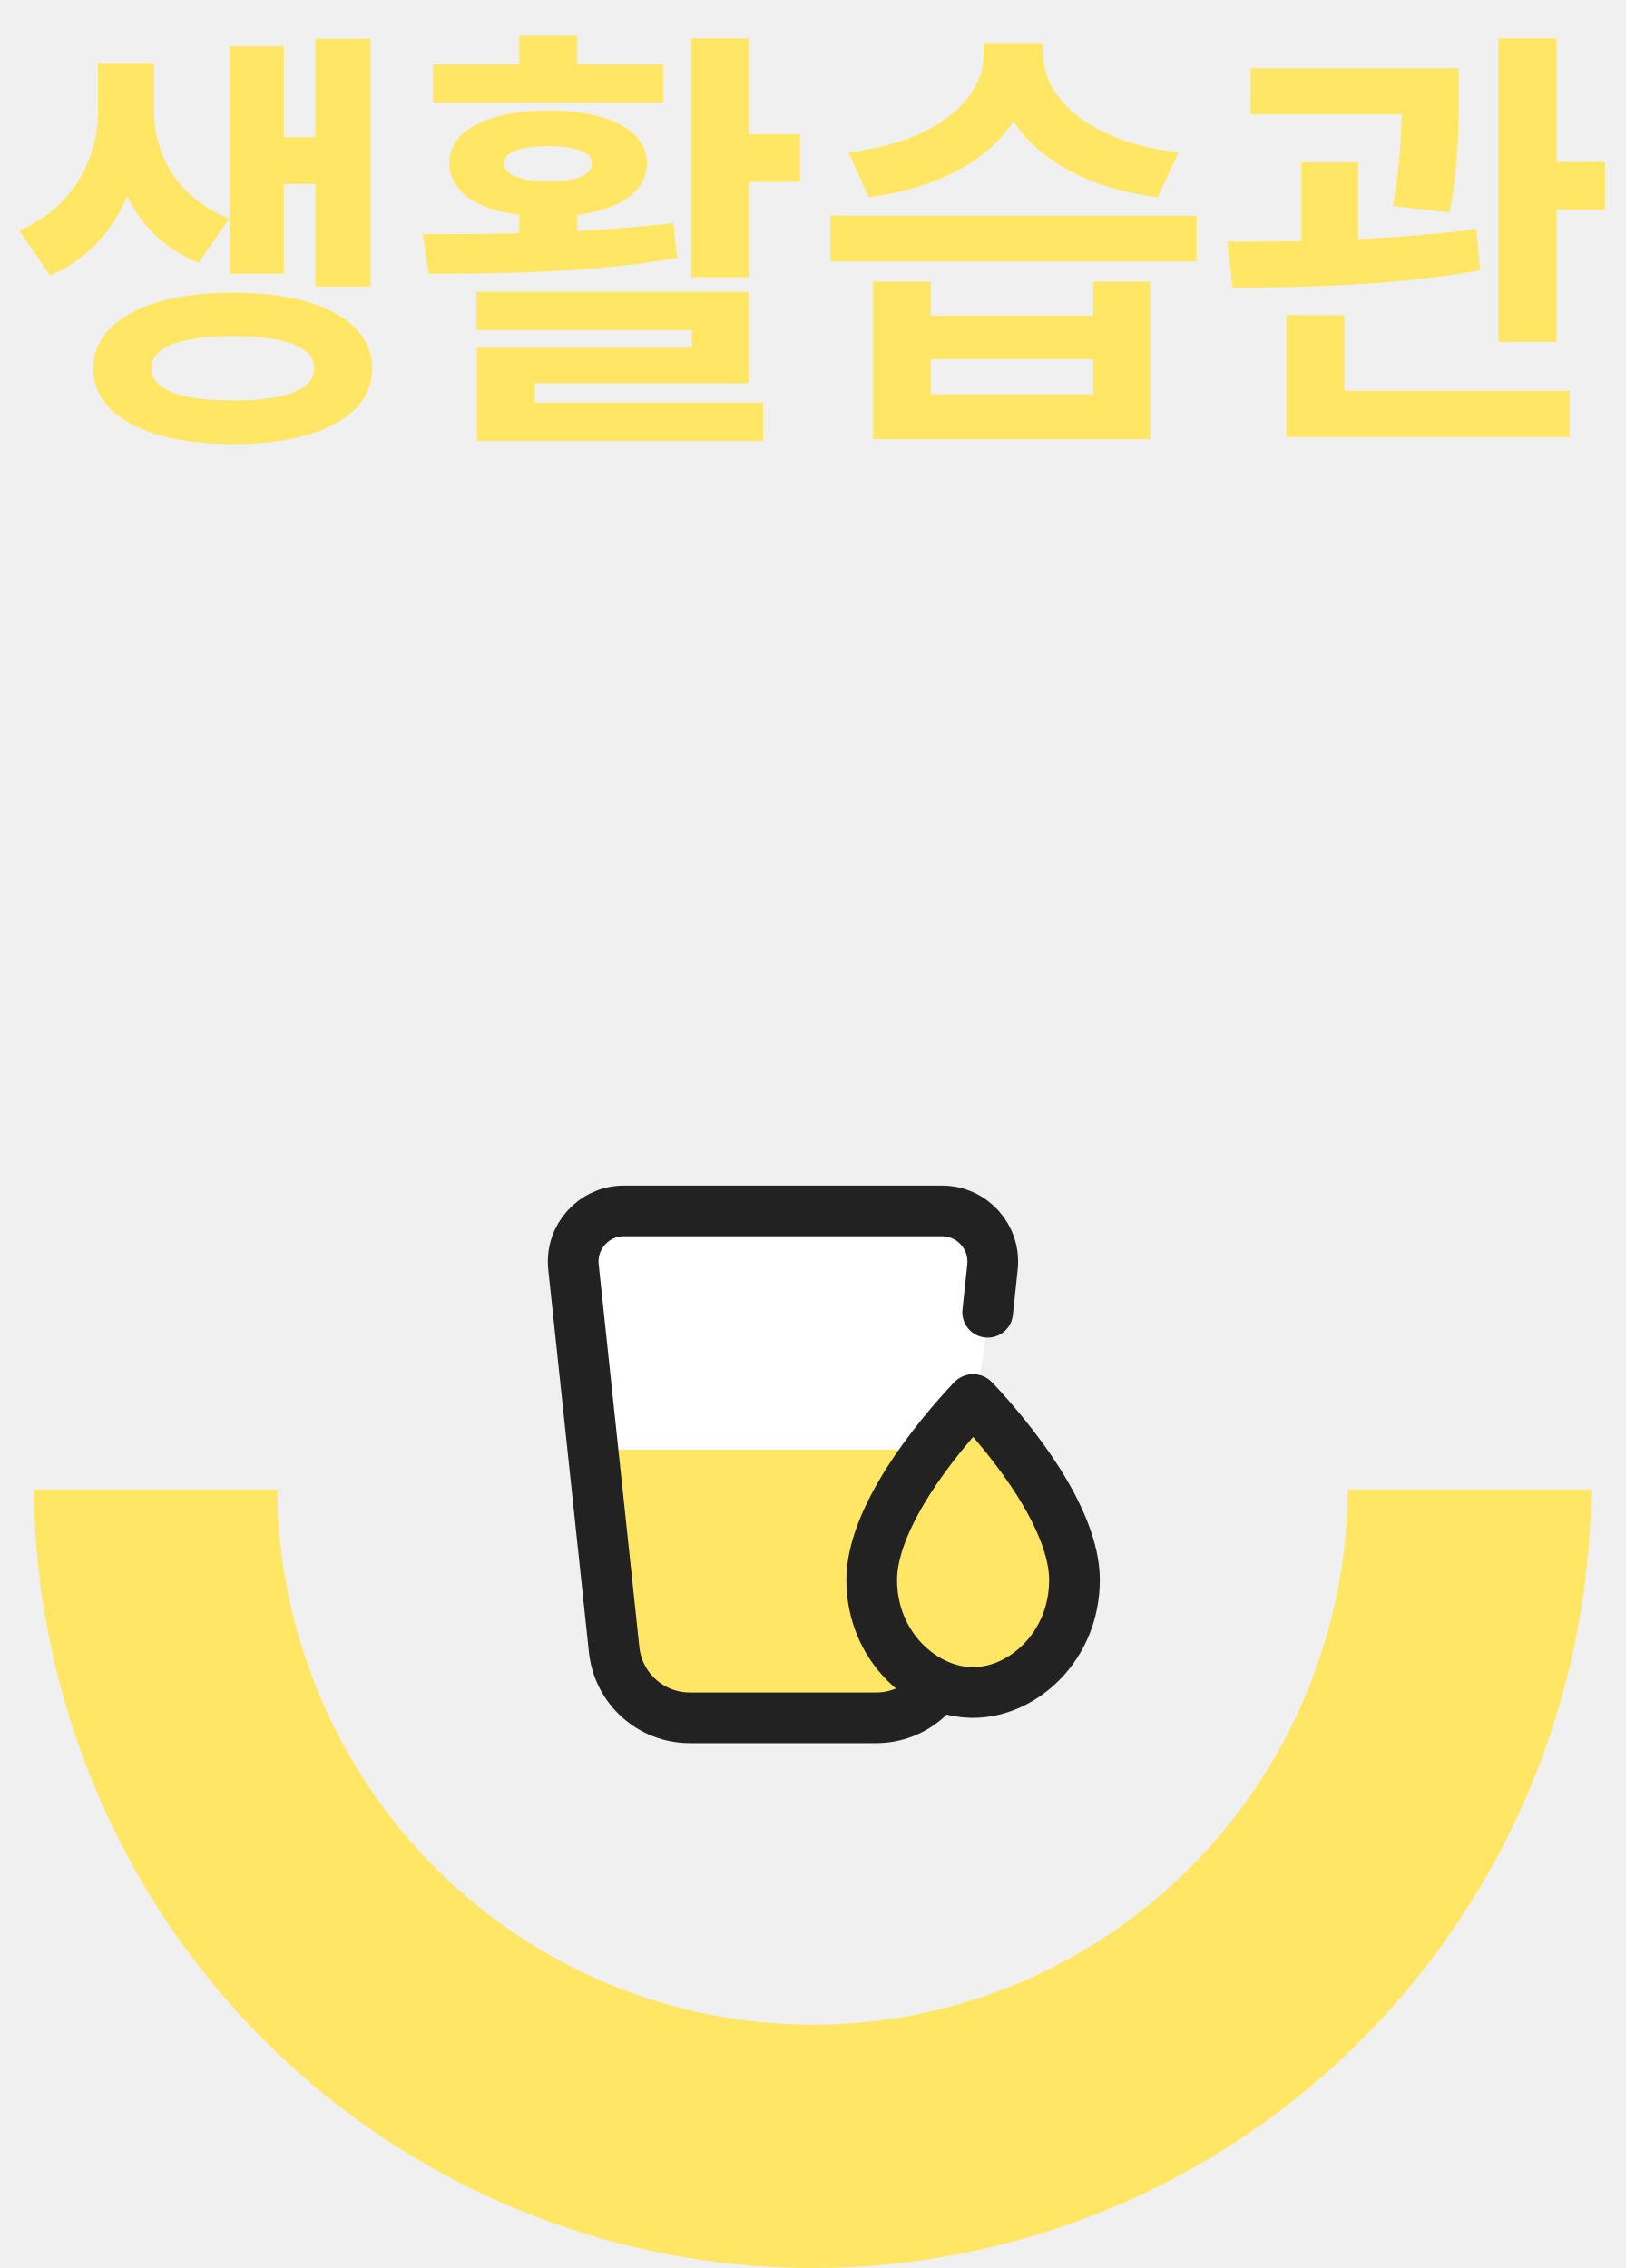
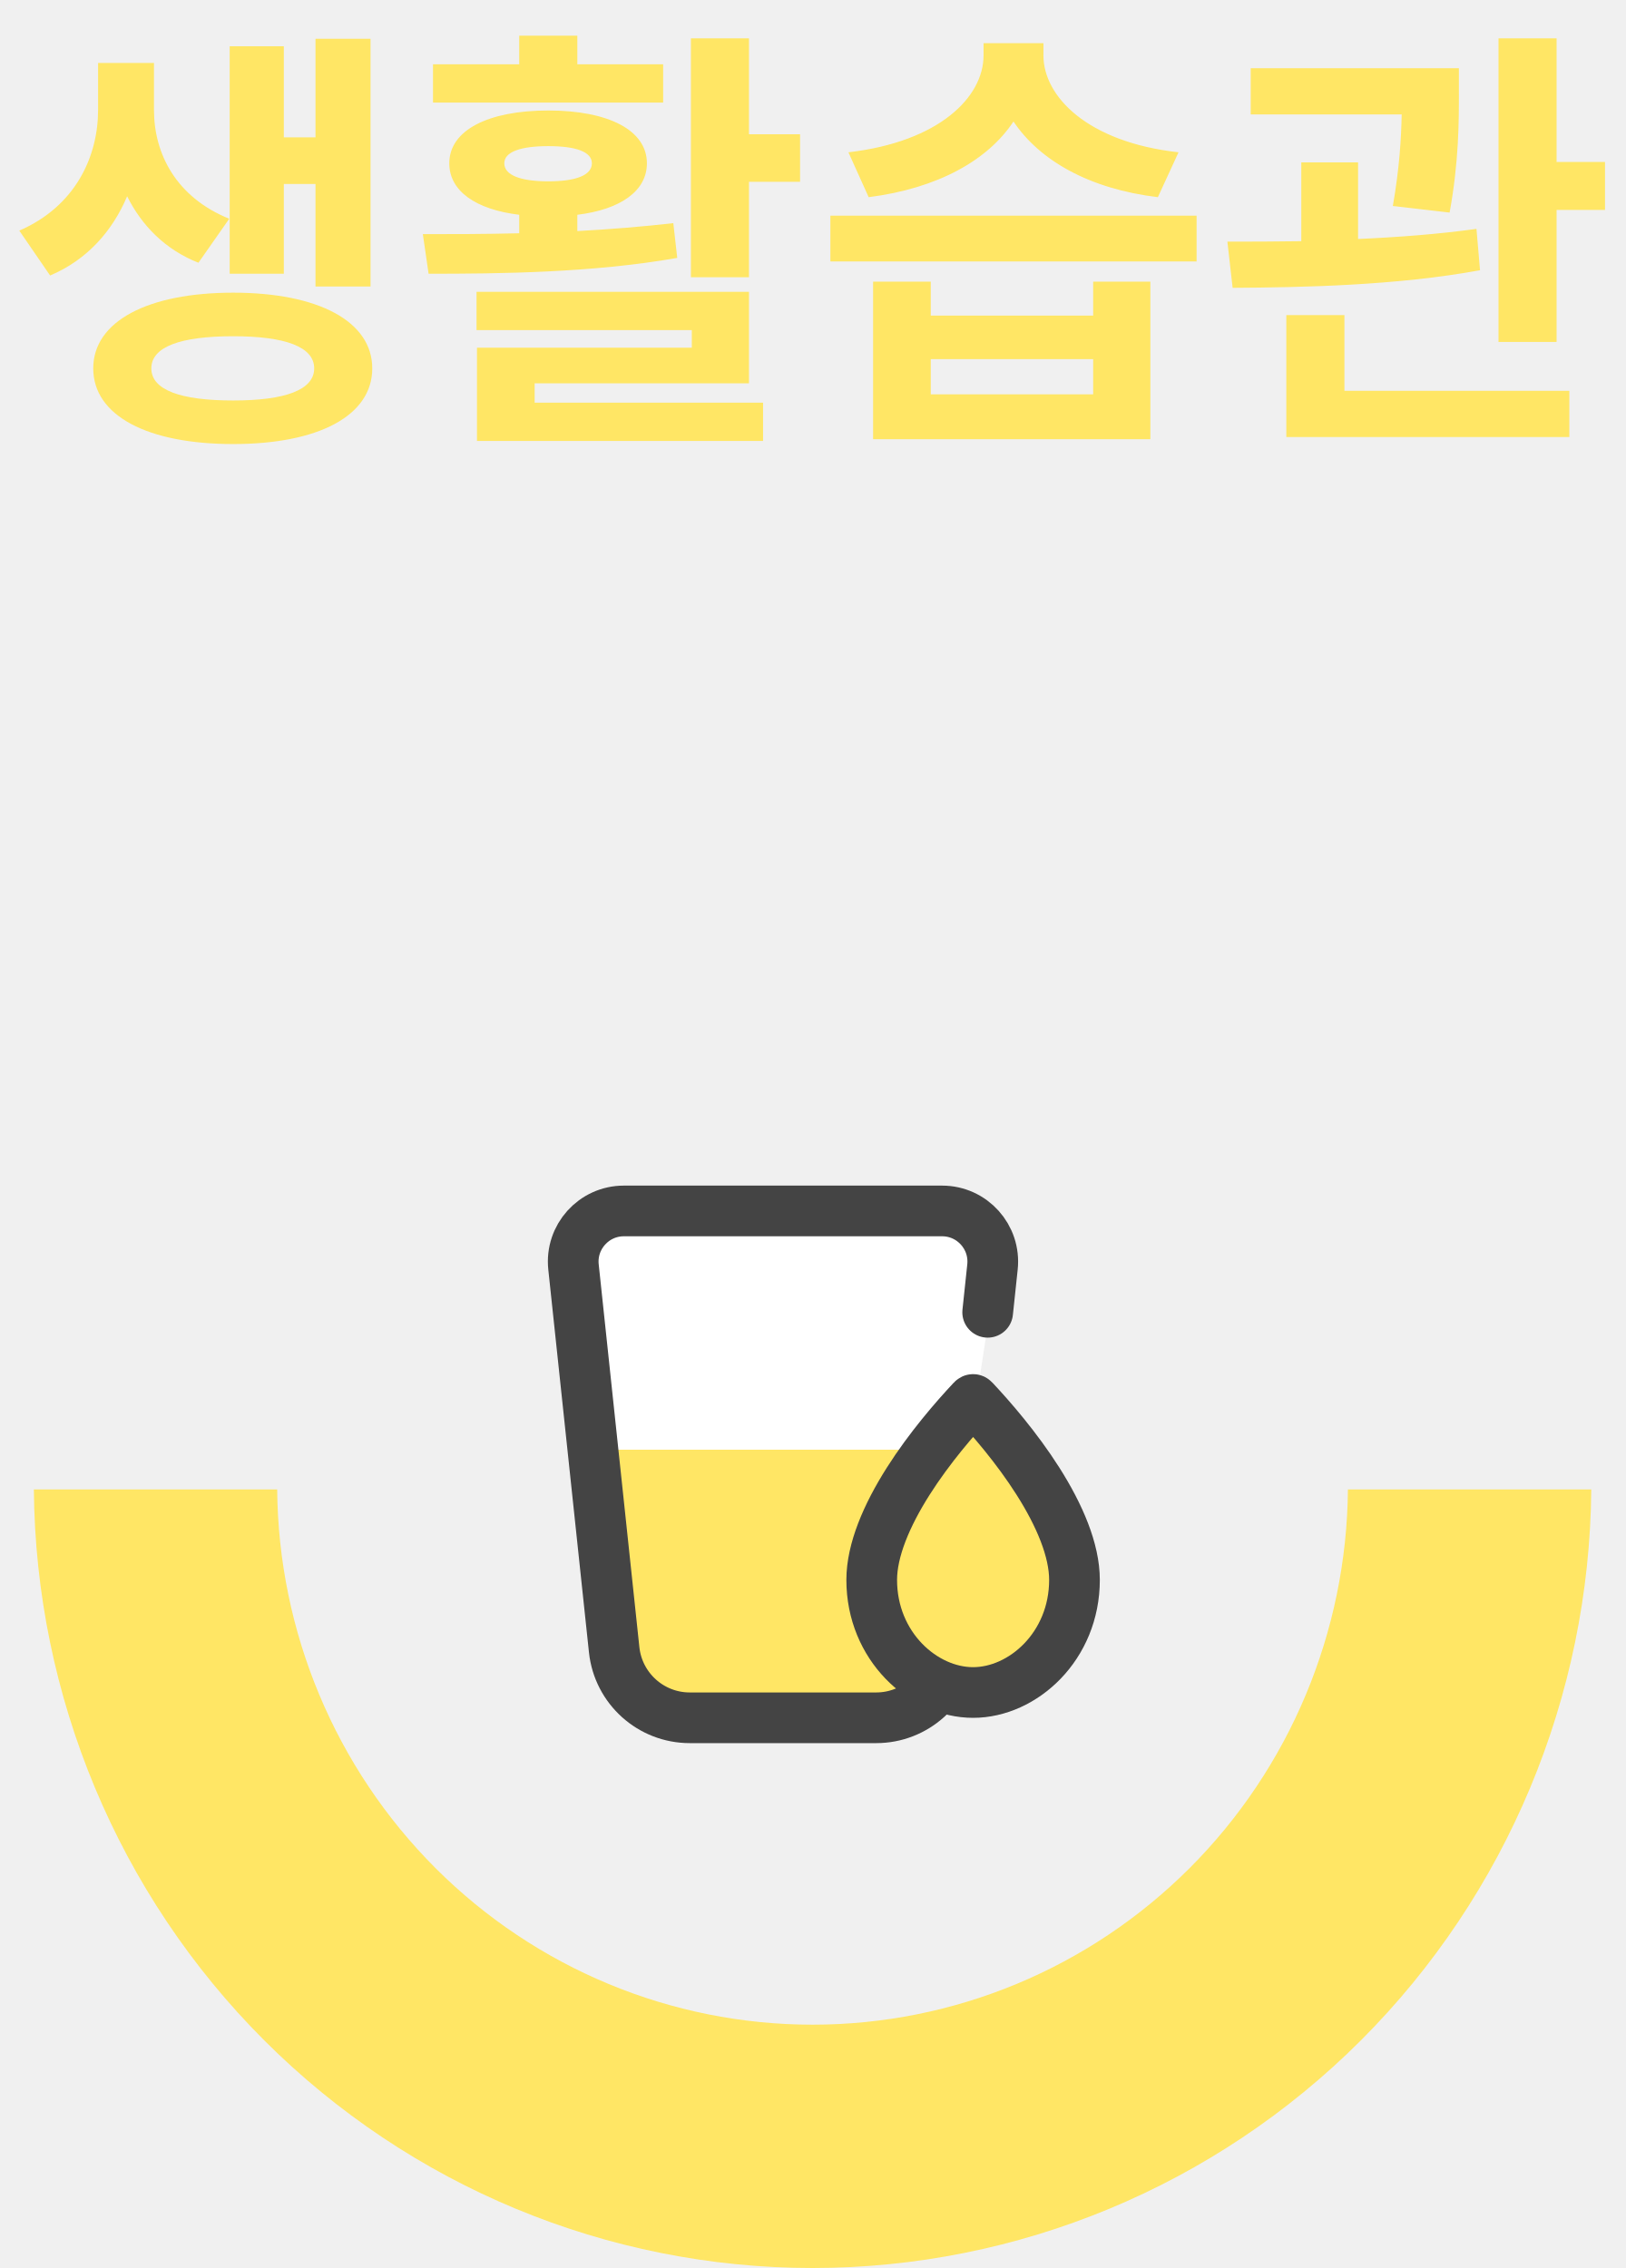
<svg xmlns="http://www.w3.org/2000/svg" width="48" height="67" viewBox="0 0 48 67" fill="none">
  <path fill-rule="evenodd" clip-rule="evenodd" d="M8.187 44C8.222 48.206 9.904 52.227 12.865 55.189C15.827 58.15 19.829 59.812 24 59.812C28.171 59.812 32.173 58.15 35.134 55.189C38.096 52.227 39.777 48.206 39.812 44H47C46.949 50.118 44.503 55.967 40.196 60.275C35.888 64.583 30.067 67 24 67C17.933 67 12.112 64.583 7.804 60.275C3.497 55.967 1.051 50.118 1 44H8.187Z" fill="#FFE665" />
-   <g clip-path="url(#clip0_2673_24295)">
+   <g clip-path="url(#clip0_2685_24275)">
    <path d="M28.006 35.991H17.506L16.506 38.491L19.006 49.991H27.506L29.506 36.991L28.006 35.991Z" fill="white" />
    <path d="M17.446 42.827H28.43V48.319C28.43 49.532 27.446 50.516 26.233 50.516H19.643C18.429 50.516 17.446 49.532 17.446 48.319V42.827Z" fill="#FFE665" />
-     <path d="M29.172 38.767L29.314 37.428C29.408 36.544 28.715 35.773 27.825 35.773H18.427C17.538 35.773 16.845 36.544 16.939 37.428L18.14 48.737C18.262 49.88 19.225 50.746 20.373 50.746H25.879C27.028 50.746 27.991 49.88 28.112 48.737L28.138 48.5" stroke="#222222" stroke-width="1.497" stroke-linecap="round" stroke-linejoin="round" />
-     <path d="M31.736 46.672C31.736 48.631 30.214 49.999 28.741 49.999C27.269 49.999 25.747 48.631 25.747 46.672C25.747 45.797 26.185 44.767 26.825 43.758C27.453 42.768 28.212 41.895 28.719 41.355C28.726 41.347 28.731 41.345 28.734 41.344C28.736 41.343 28.739 41.342 28.741 41.342C28.744 41.342 28.747 41.343 28.749 41.344C28.752 41.345 28.757 41.347 28.764 41.355C29.271 41.895 30.03 42.768 30.658 43.758C31.298 44.767 31.736 45.797 31.736 46.672Z" fill="#FFE665" stroke="#222222" stroke-width="1.497" />
+     <path d="M29.172 38.767L29.314 37.428C29.408 36.544 28.715 35.773 27.825 35.773H18.427C17.538 35.773 16.845 36.544 16.939 37.428L18.14 48.737C18.262 49.88 19.225 50.746 20.373 50.746H25.879C27.028 50.746 27.991 49.88 28.112 48.737L28.138 48.5" stroke="#444444" stroke-width="1.497" stroke-linecap="round" stroke-linejoin="round" />
+     <path d="M31.736 46.672C31.736 48.631 30.214 49.999 28.741 49.999C27.269 49.999 25.747 48.631 25.747 46.672C25.747 45.797 26.185 44.767 26.825 43.758C27.453 42.768 28.212 41.895 28.719 41.355C28.726 41.347 28.731 41.345 28.734 41.344C28.736 41.343 28.739 41.342 28.741 41.342C28.744 41.342 28.747 41.343 28.749 41.344C28.752 41.345 28.757 41.347 28.764 41.355C29.271 41.895 30.03 42.768 30.658 43.758C31.298 44.767 31.736 45.797 31.736 46.672Z" fill="#FFE665" stroke="#444444" stroke-width="1.497" />
  </g>
  <path d="M8.383 5.435H9.319V8.464H10.944V1.145H9.319V4.057H8.383V1.366H6.784V8.087H8.383V5.435ZM6.771 6.462C5.198 5.825 4.548 4.538 4.548 3.251V1.86H2.897V3.251C2.897 4.603 2.247 6.085 0.57 6.813L1.48 8.139C2.585 7.671 3.326 6.813 3.755 5.799C4.184 6.657 4.873 7.372 5.861 7.762L6.771 6.462ZM6.888 11.831C5.328 11.831 4.47 11.519 4.47 10.882C4.47 10.245 5.328 9.933 6.888 9.933C8.422 9.933 9.28 10.245 9.28 10.882C9.28 11.519 8.422 11.831 6.888 11.831ZM6.888 8.646C4.366 8.646 2.754 9.491 2.754 10.882C2.754 12.286 4.366 13.118 6.888 13.118C9.397 13.118 10.995 12.286 10.995 10.882C10.995 9.491 9.397 8.646 6.888 8.646ZM19.587 1.899H17.052V1.054H15.336V1.899H12.789V3.03H19.587V1.899ZM14.895 4.824C14.895 4.486 15.376 4.317 16.195 4.317C17.014 4.317 17.482 4.486 17.482 4.824C17.482 5.175 17.014 5.357 16.195 5.357C15.376 5.357 14.895 5.175 14.895 4.824ZM19.887 6.592C18.977 6.696 18.015 6.774 17.052 6.826V6.345C18.326 6.189 19.107 5.643 19.107 4.824C19.107 3.849 17.976 3.264 16.195 3.264C14.414 3.264 13.27 3.849 13.27 4.824C13.27 5.643 14.05 6.189 15.336 6.345V6.891C14.309 6.917 13.348 6.917 12.489 6.917L12.659 8.087C14.726 8.087 17.494 8.061 20.003 7.619L19.887 6.592ZM15.791 11.324H22.122V8.62H14.075V9.751H20.433V10.271H14.088V13.027H22.538V11.896H15.791V11.324ZM22.122 3.966V1.132H20.407V8.191H22.122V5.37H23.631V3.966H22.122ZM34.809 4.499C32.118 4.2 30.819 2.848 30.819 1.639V1.275H29.05V1.639C29.05 2.861 27.75 4.187 25.059 4.499L25.657 5.825C27.698 5.565 29.18 4.733 29.934 3.589C30.701 4.733 32.157 5.578 34.199 5.825L34.809 4.499ZM32.288 11.649H27.491V10.609H32.288V11.649ZM32.288 9.322H27.491V8.321H25.788V12.975H33.977V8.321H32.288V9.322ZM24.526 6.371V7.723H35.343V6.371H24.526ZM42.816 6.28C43.09 4.772 43.09 3.589 43.09 2.757V2.016H36.941V3.381H41.4C41.386 4.096 41.334 4.967 41.139 6.085L42.816 6.28ZM43.609 6.761C42.492 6.917 41.295 7.008 40.112 7.06V4.798H38.435V7.125C37.656 7.138 36.914 7.138 36.252 7.138L36.407 8.503C38.462 8.49 41.243 8.438 43.714 7.983L43.609 6.761ZM39.709 9.309H37.993V12.91H46.352V11.545H39.709V9.309ZM45.975 4.785V1.132H44.26V10.102H45.975V6.202H47.406V4.785H45.975Z" fill="#FFE665" />
  <defs>
-     <clipPath id="clip0_2673_24295">
+     <clipPath id="clip0_2685_24275">
      <rect width="17.47" height="17.447" fill="white" transform="translate(15.2653 34.2764)" />
    </clipPath>
  </defs>
</svg>
